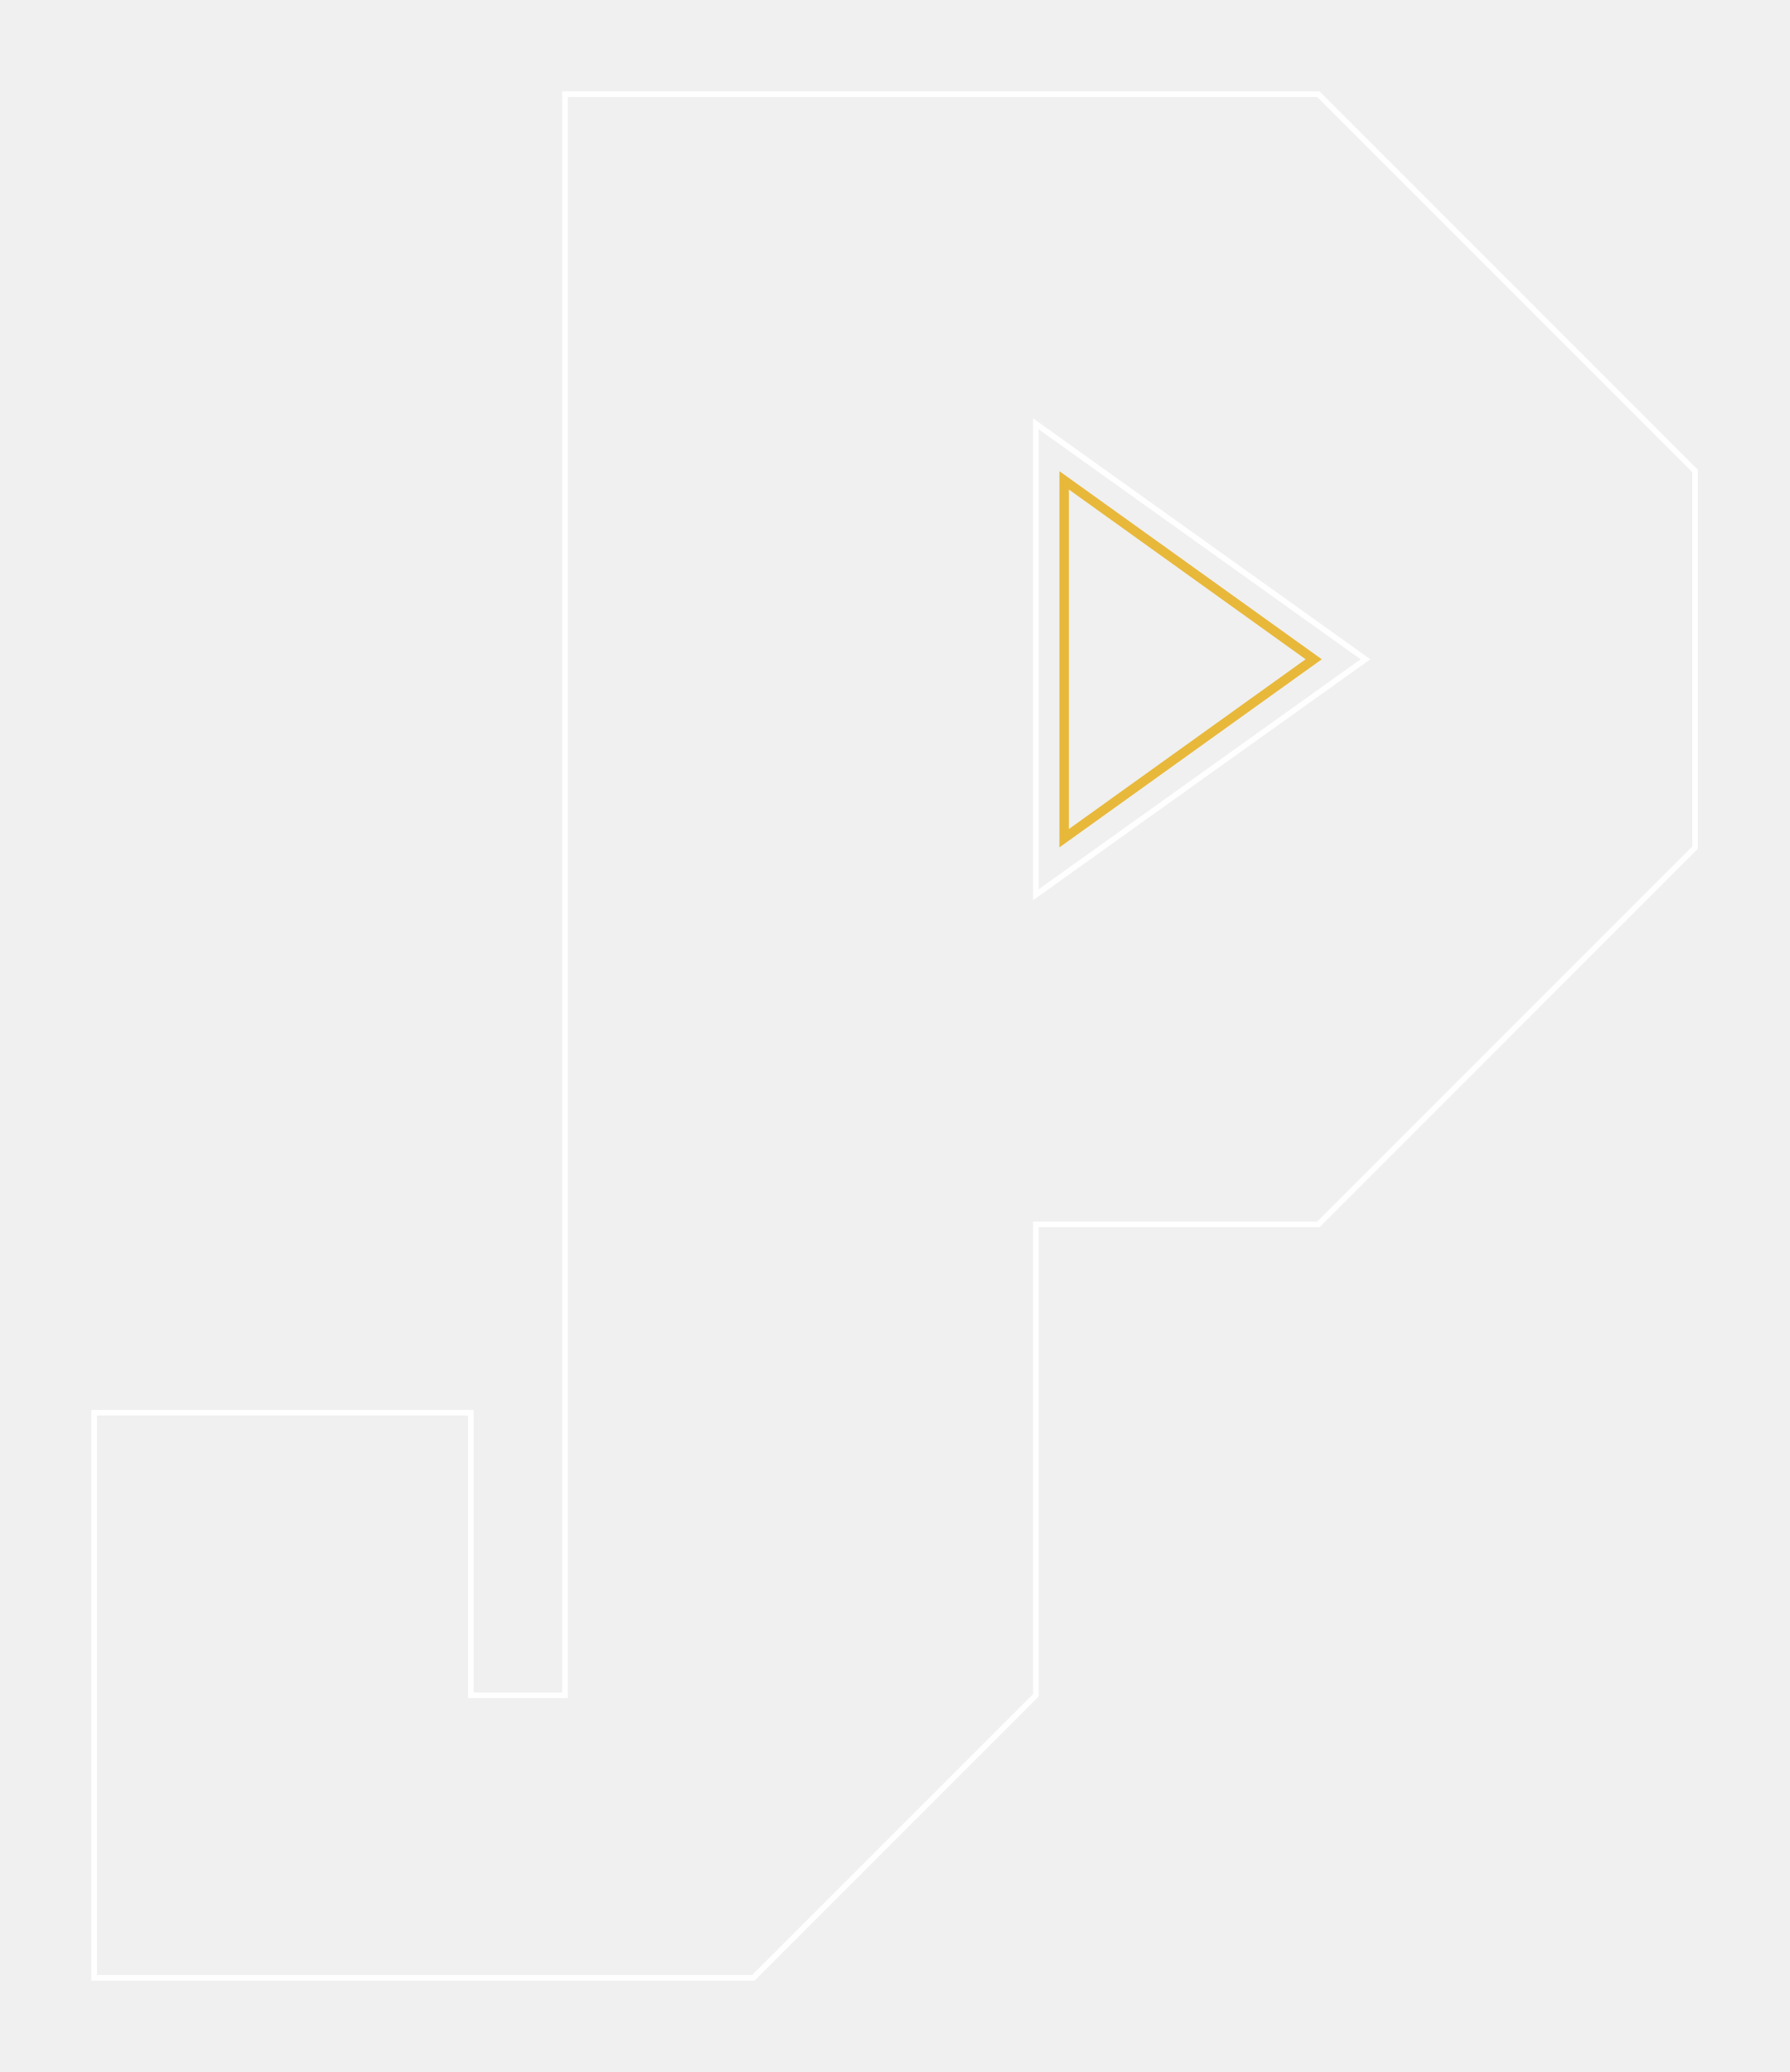
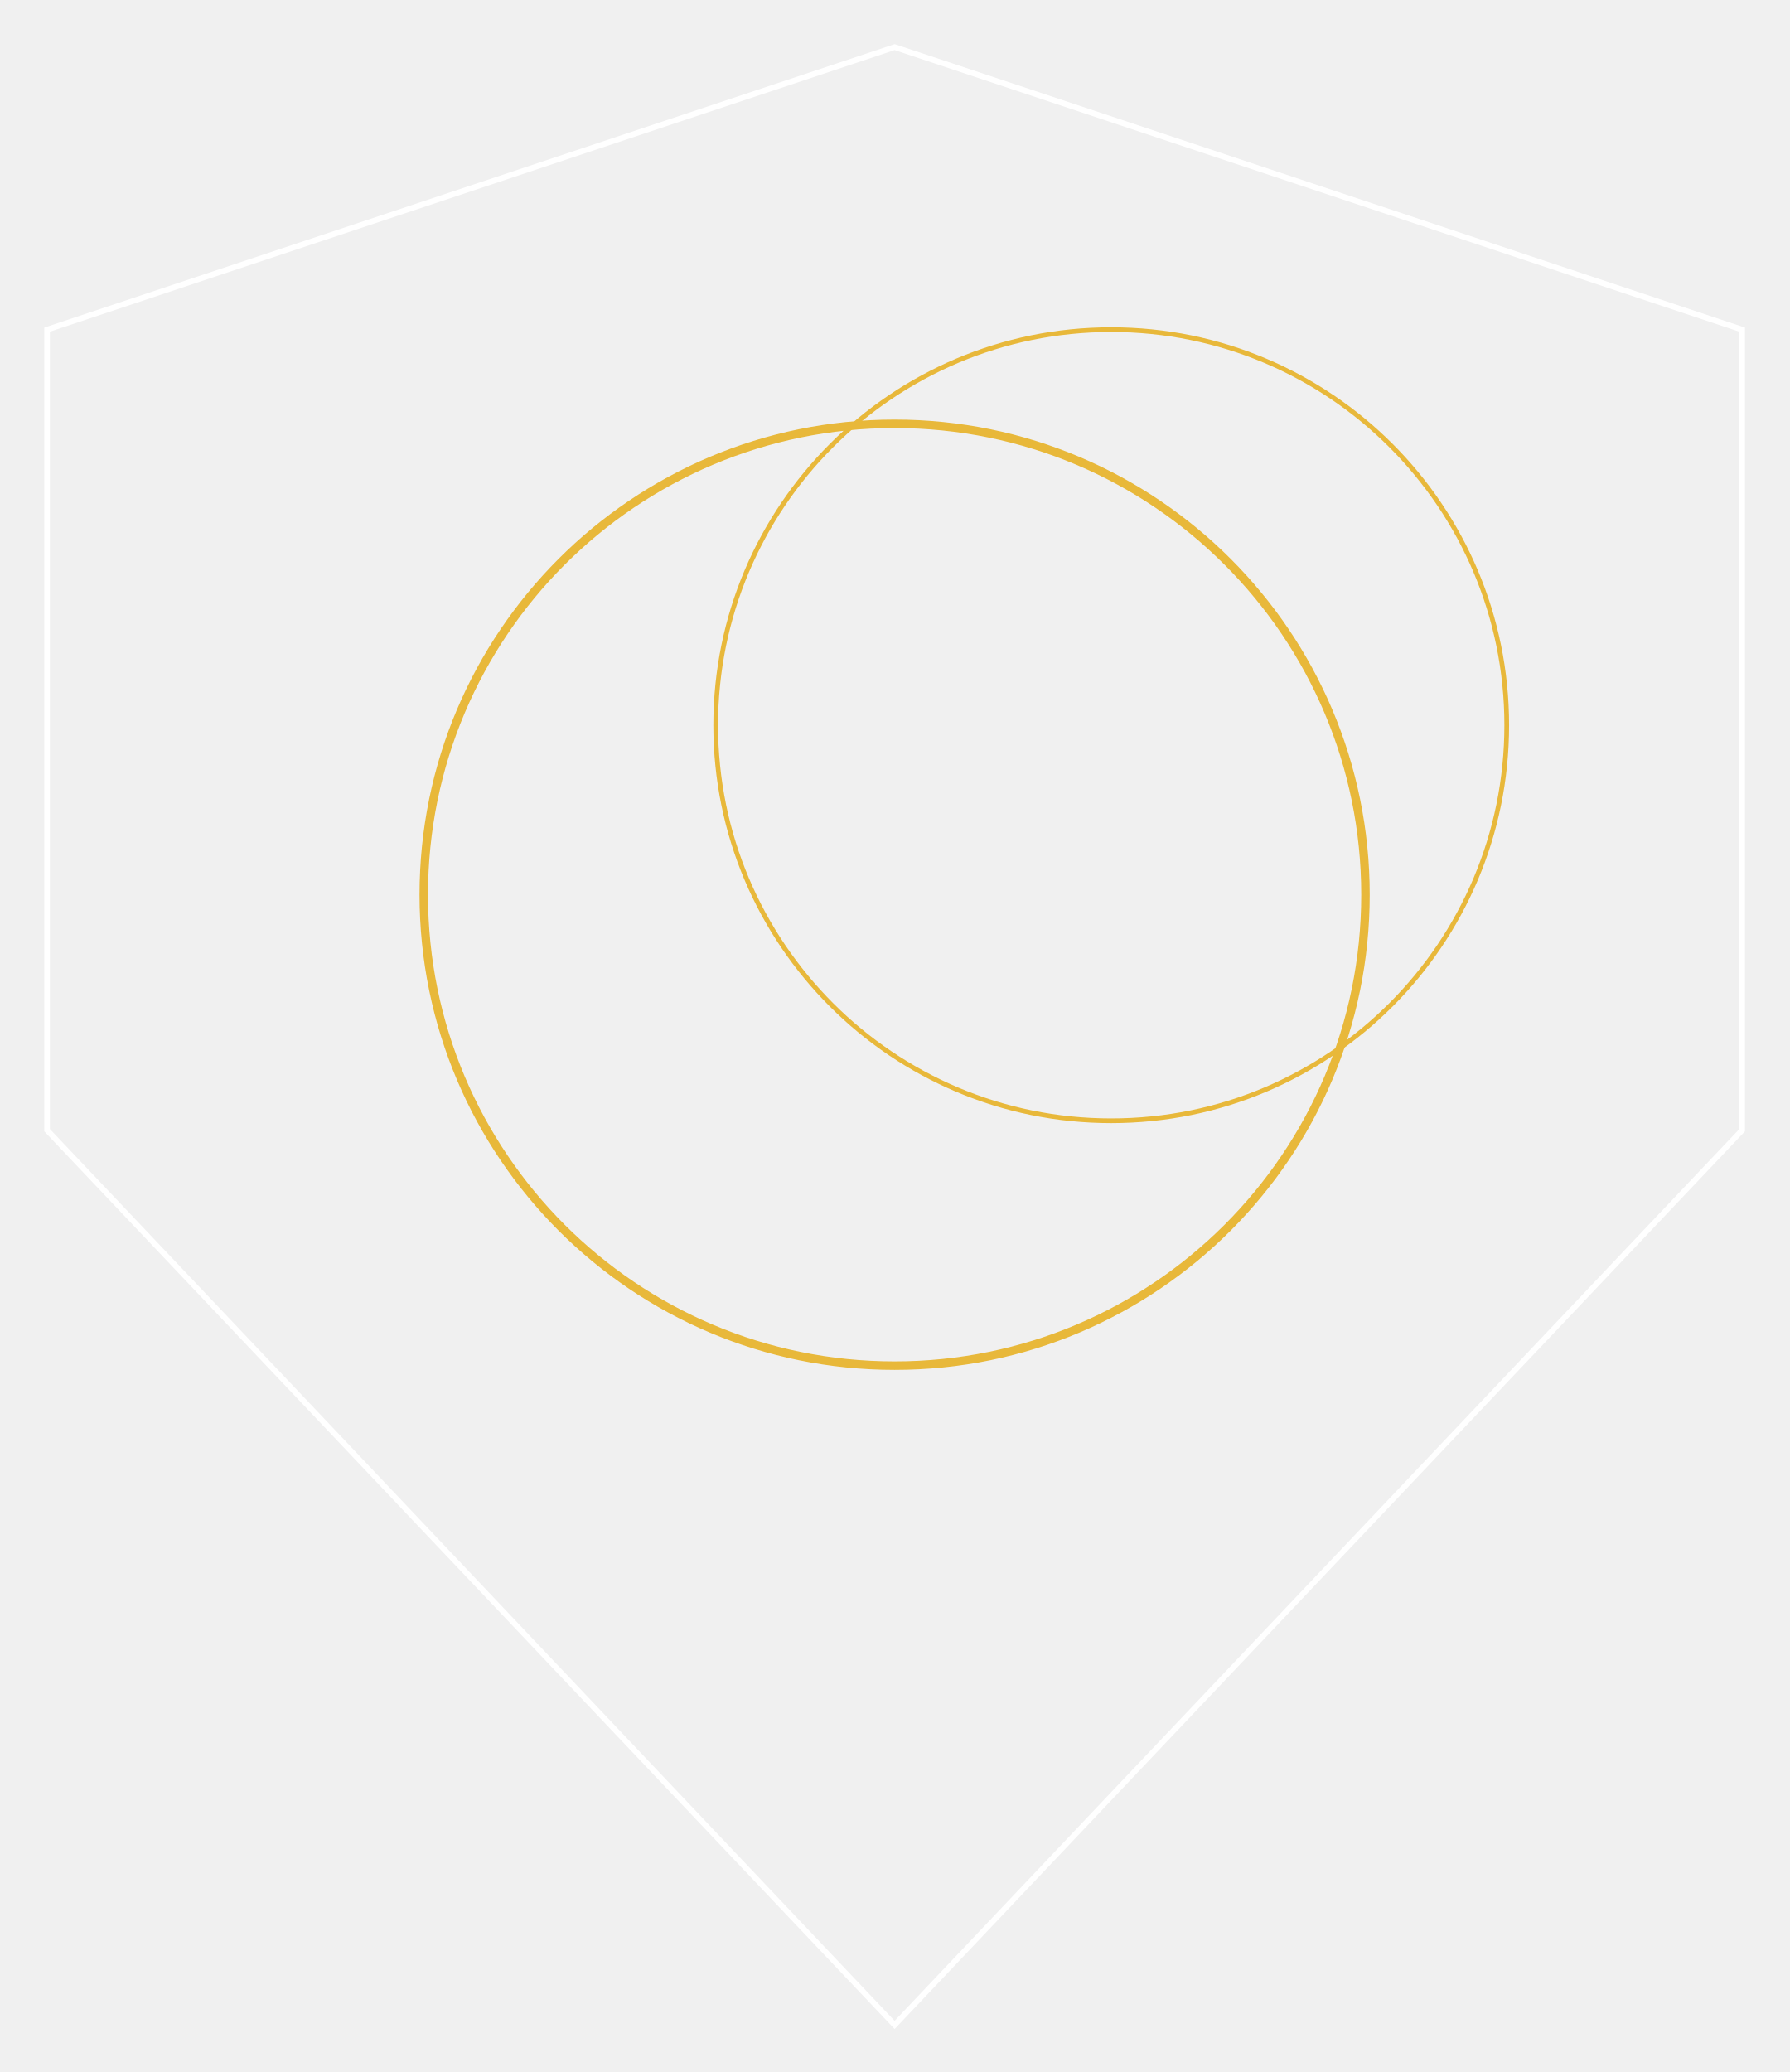
- <svg xmlns="http://www.w3.org/2000/svg" viewBox="4 2 38 44">
-   <path fill="none" stroke="#ffffff" stroke-width=".12" fill-rule="evenodd" d="M16 4h16l8 8v8l-8 8h-6v10l-6 6H6V32h8v6h2zM26 11v10l7-5z" />
-   <path fill="none" stroke="#E8B83A" stroke-width=".2" d="M26.6 12.2v7.6l5.3-3.8z" />
+ <svg xmlns="http://www.w3.org/2000/svg" viewBox="5 2 38 44">
+   <path fill="none" stroke="#fff" stroke-width=".12" d="M24 3 42 9v17L24 45 6 26V9Z" />
+   <circle cx="24" cy="21" r="10" fill="none" stroke="#E8B83A" stroke-width=".18" />
+   <circle cx="28.6" cy="17.4" r="8.4" fill="none" stroke="#E8B83A" stroke-width=".1" />
</svg>
